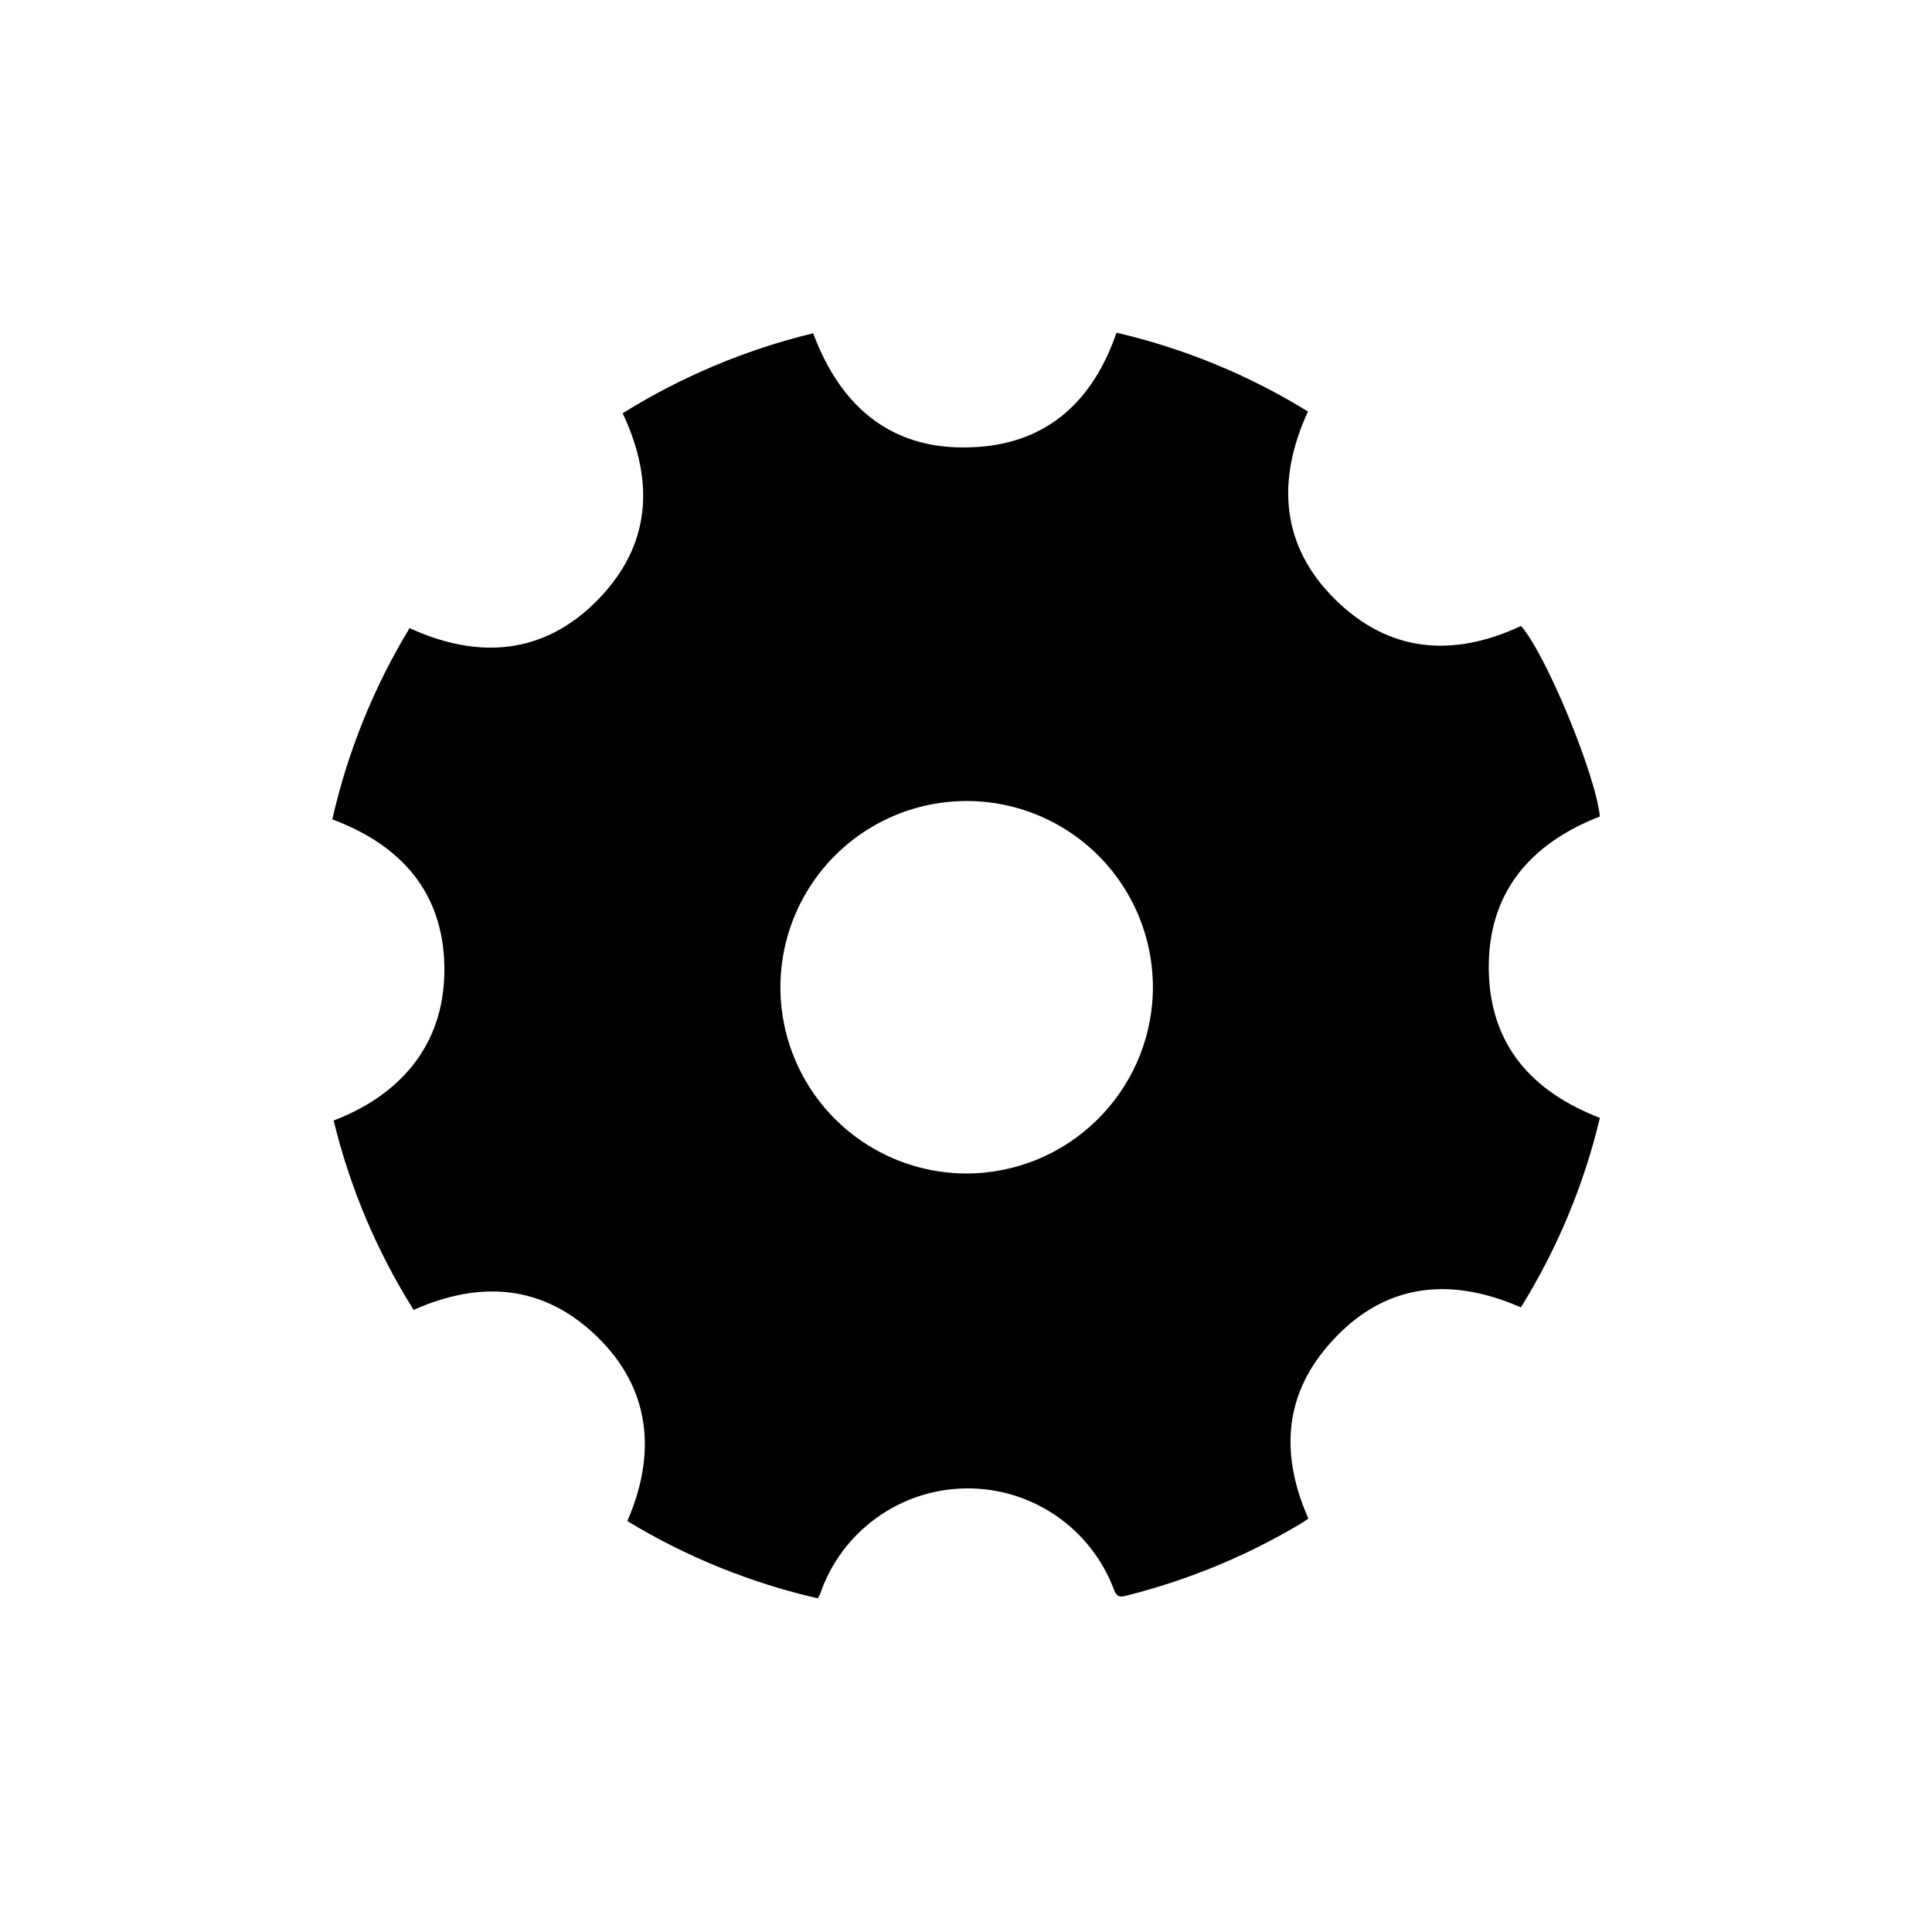
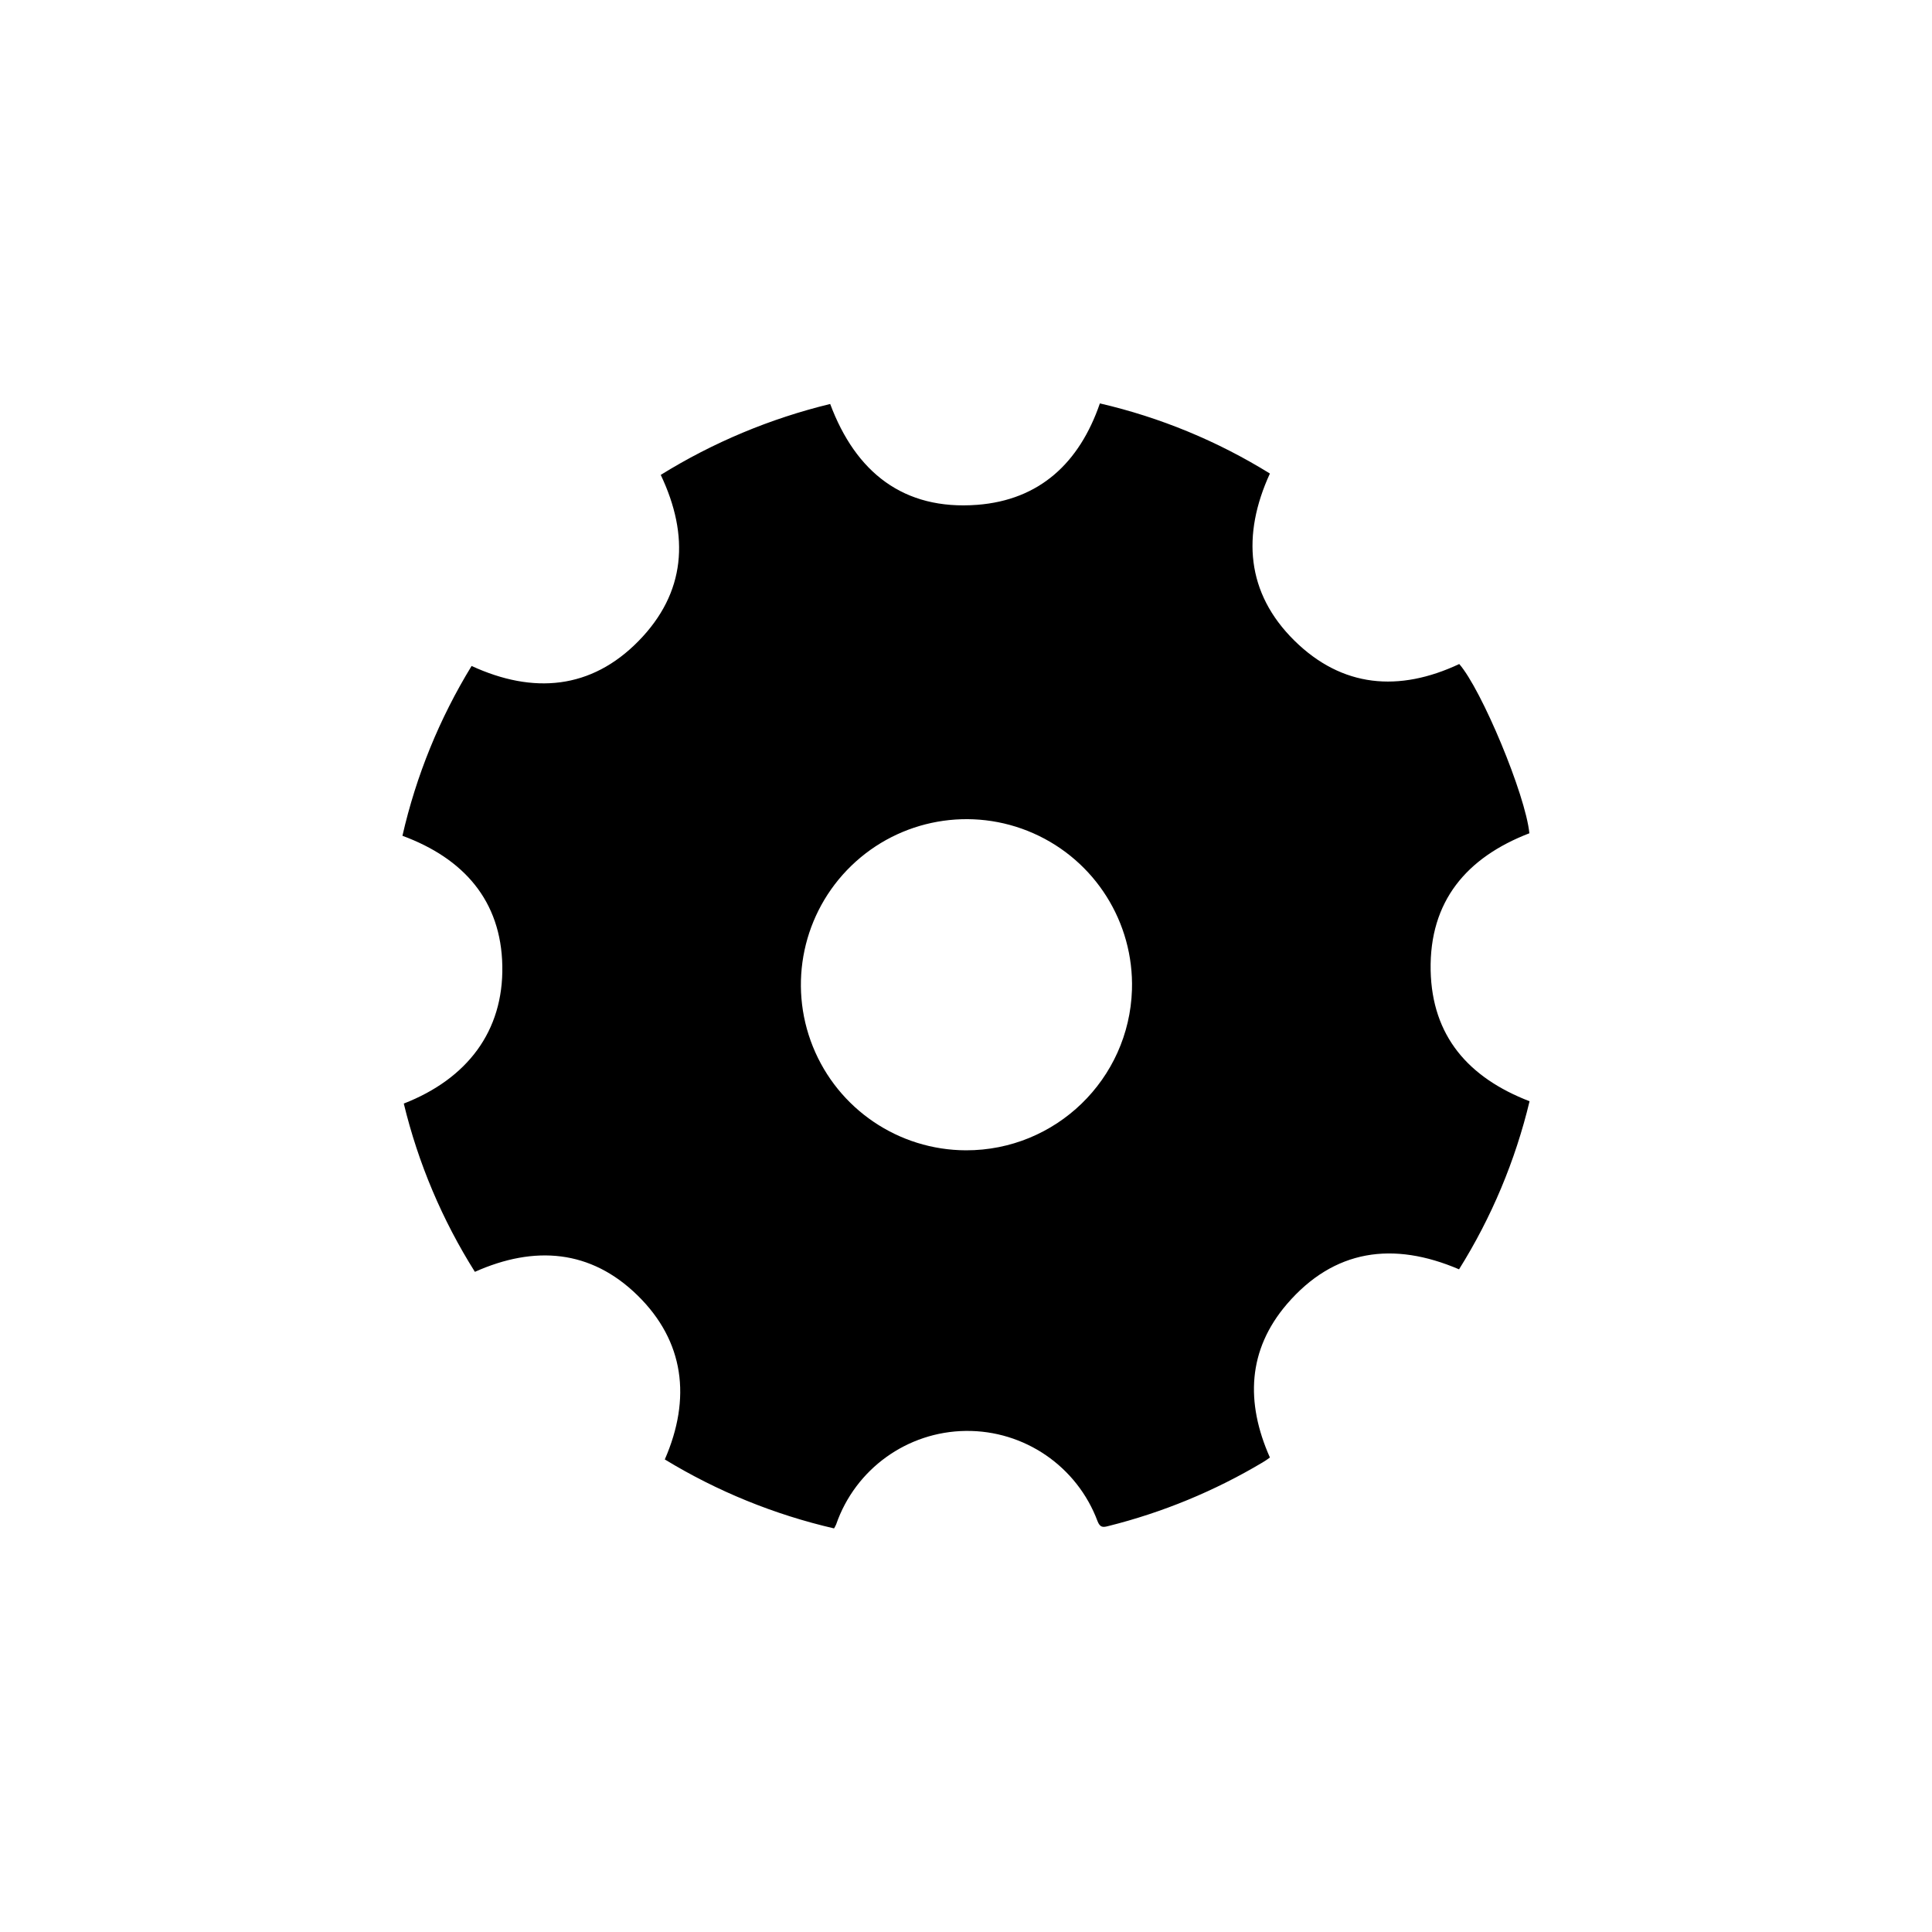
<svg xmlns="http://www.w3.org/2000/svg" viewBox="0 0 100 100">
-   <path d="M77.06 50.26c-.08-4 2.1-6.58 5.75-8-.23-2.2-2.79-8.39-4.08-9.86-3.51 1.64-6.82 1.39-9.62-1.37s-3.06-6.15-1.41-9.73a33.2 33.2 0 0 0-9.91-4.08c-1.19 3.47-3.5 5.65-7.13 5.91-4.3.32-7.09-1.9-8.57-5.88a33.51 33.51 0 0 0-9.86 4.14c1.67 3.55 1.46 6.86-1.3 9.67s-6.14 3.1-9.73 1.45a33.27 33.27 0 0 0-4 9.9c3.57 1.33 5.73 3.79 5.8 7.59s-2 6.56-5.73 8a33 33 0 0 0 4.14 9.8c3.48-1.55 6.73-1.29 9.48 1.37s3.13 6 1.58 9.56a33.36 33.36 0 0 0 9.86 4c.06-.1.09-.17.12-.23a8.08 8.08 0 0 1 15.22-.19c.15.37.32.36.63.28a33.53 33.53 0 0 0 9-3.71c.16-.09.3-.2.42-.28-1.42-3.22-1.29-6.27 1-8.93 2.74-3.2 6.19-3.67 10-2a33.13 33.13 0 0 0 4.09-9.81c-3.53-1.36-5.67-3.78-5.75-7.6zM50 60.74a9.64 9.64 0 1 1 9.67-9.36A9.67 9.67 0 0 1 50 60.74z" />
+   <path d="M74.05 50.23c-.07-3.58 1.86-5.85 5.11-7.1-.2-2-2.48-7.45-3.63-8.76-3.11 1.46-6.06 1.23-8.54-1.22s-2.72-5.46-1.26-8.64a29.24 29.24 0 0 0-8.8-3.63c-1.06 3.08-3.12 5-6.35 5.25-3.82.29-6.29-1.69-7.61-5.22a30.11 30.11 0 0 0-8.77 3.67c1.5 3.16 1.3 6.1-1.15 8.6s-5.45 2.76-8.64 1.29a29.33 29.33 0 0 0-3.58 8.79C24 44.43 25.94 46.62 26 50s-1.82 5.84-5.1 7.12a29.21 29.21 0 0 0 3.68 8.71c3.09-1.38 6-1.15 8.42 1.22s2.79 5.33 1.41 8.49a29.72 29.72 0 0 0 8.76 3.57 1.46 1.46 0 0 0 .11-.21 7.19 7.19 0 0 1 13.53-.16c.13.33.28.32.55.25a29.64 29.64 0 0 0 8-3.3 4 4 0 0 0 .37-.25c-1.27-2.86-1.15-5.57.88-7.94 2.44-2.84 5.5-3.26 8.91-1.8a29.23 29.23 0 0 0 3.65-8.7c-3.17-1.22-5.05-3.38-5.12-6.77zM50 59.54a8.57 8.57 0 1 1 8.59-8.31A8.58 8.58 0 0 1 50 59.54z" />
</svg>
